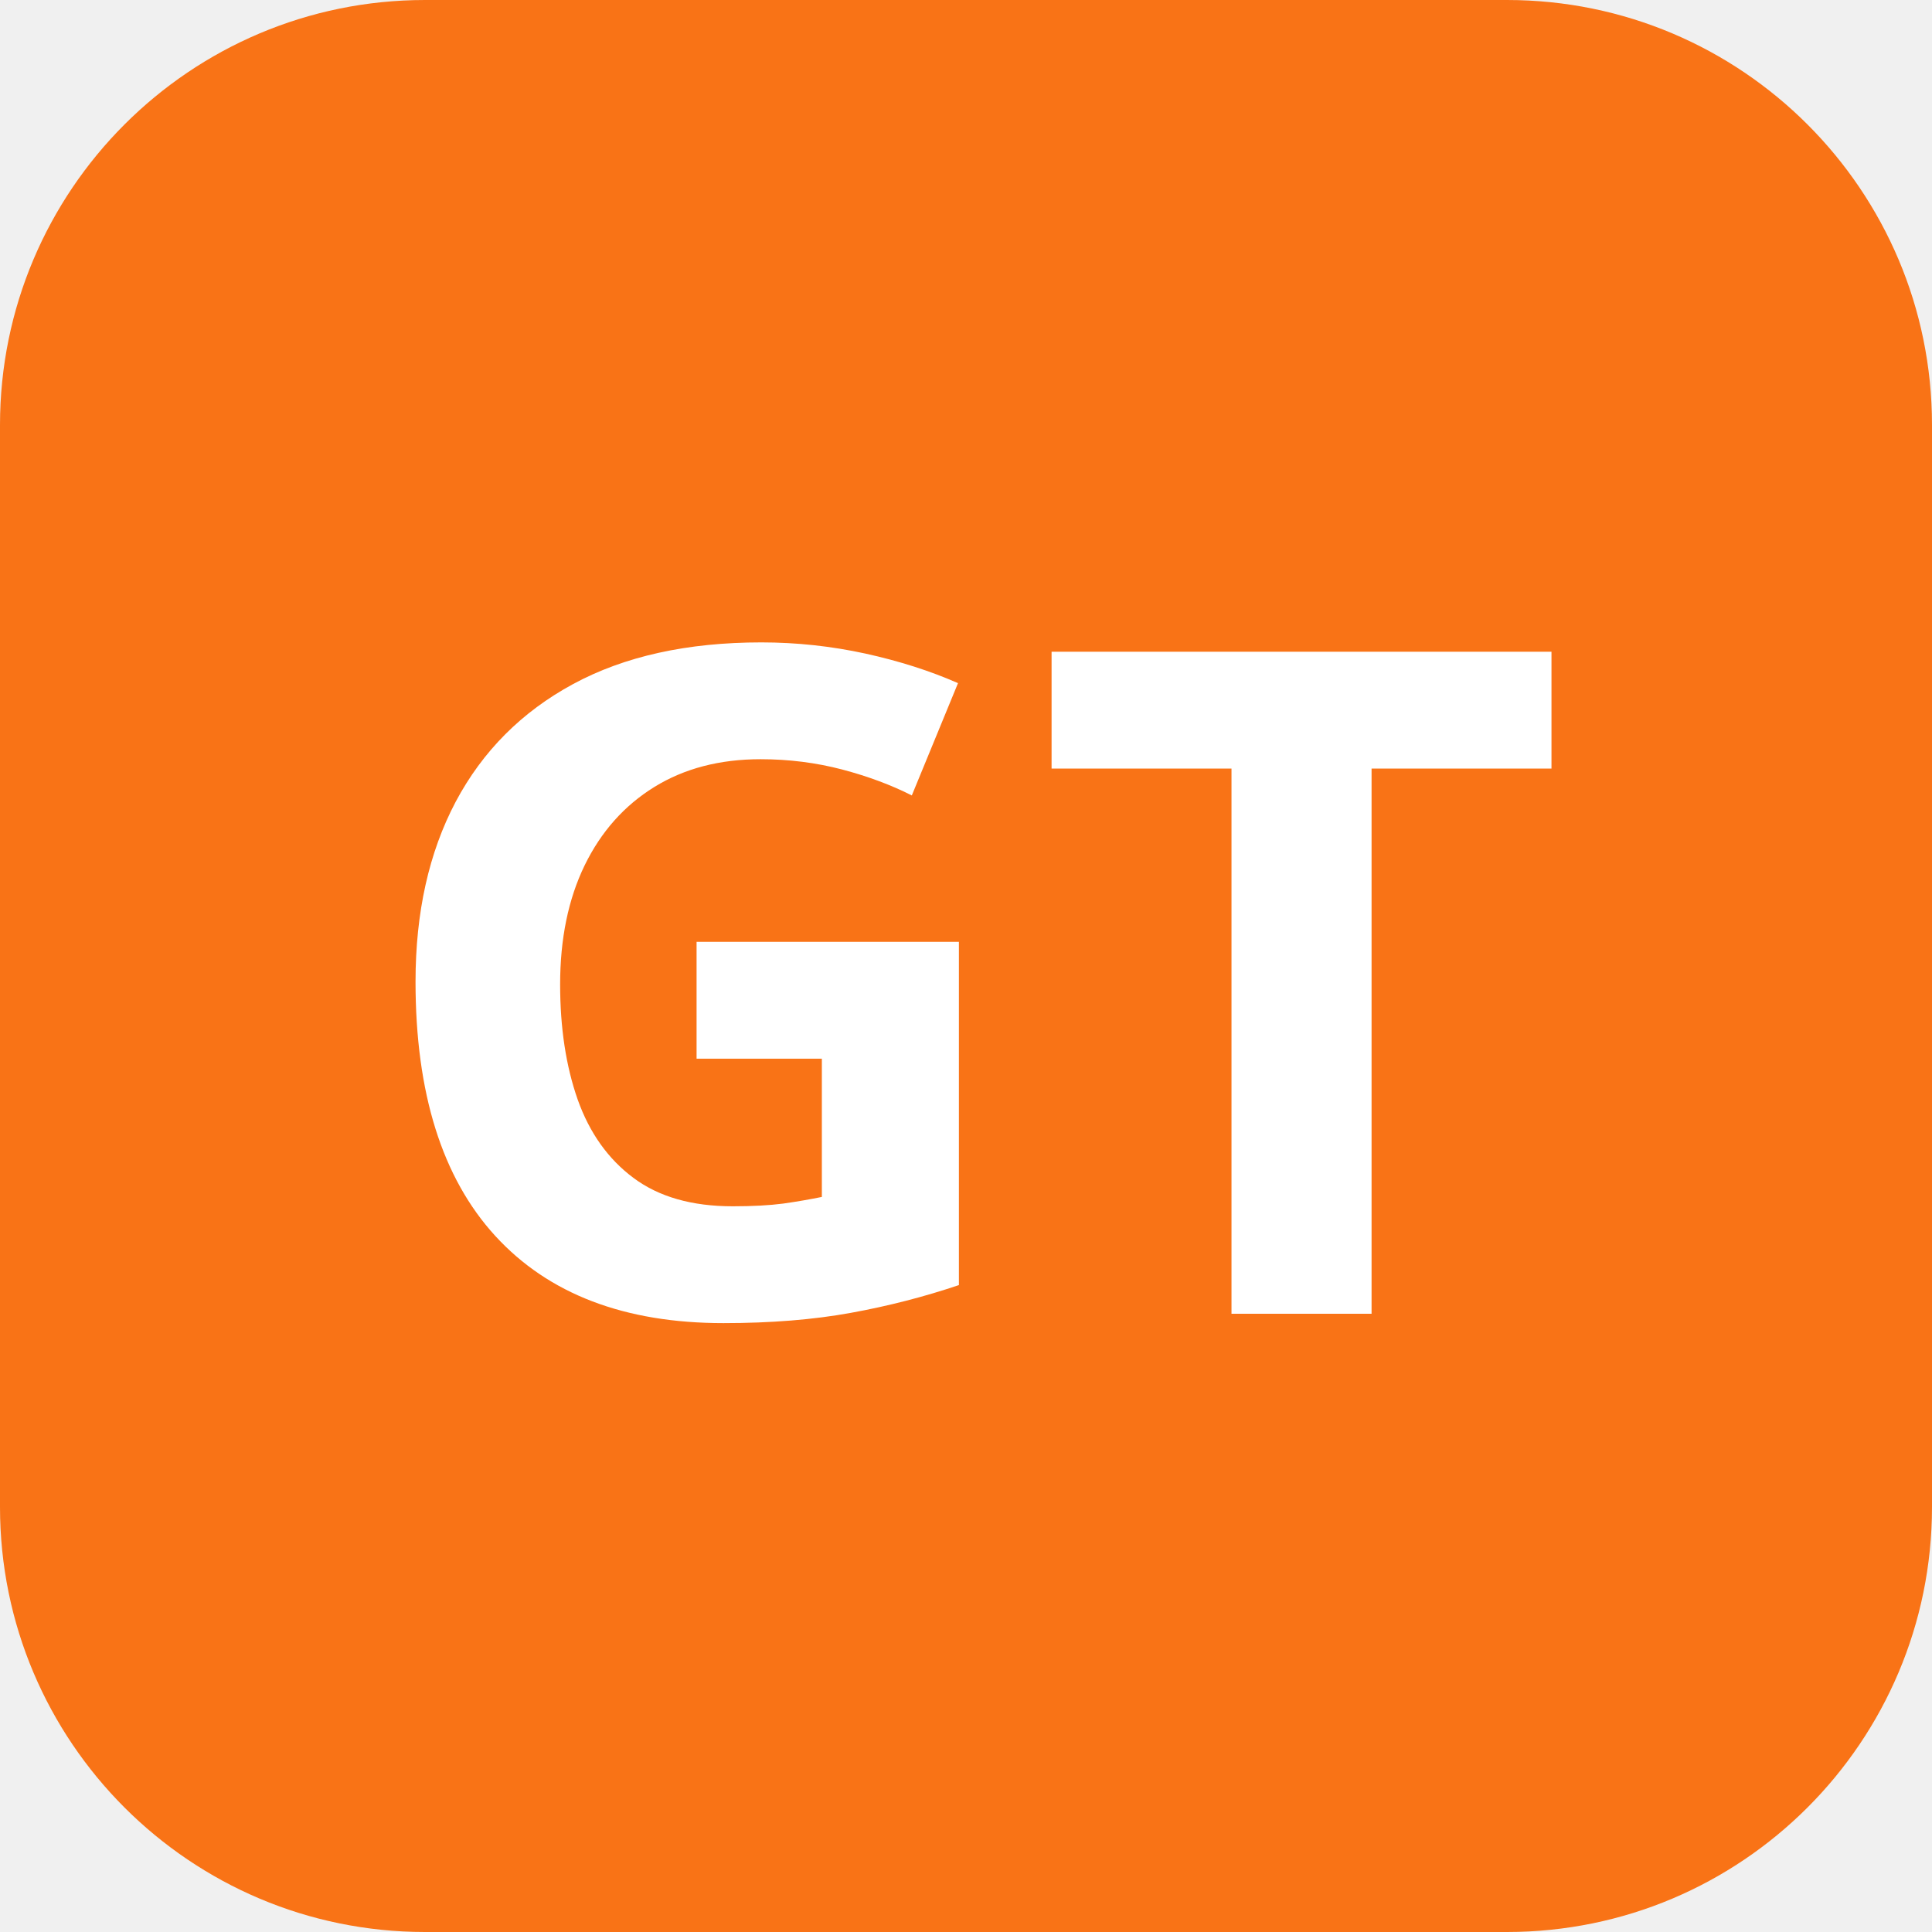
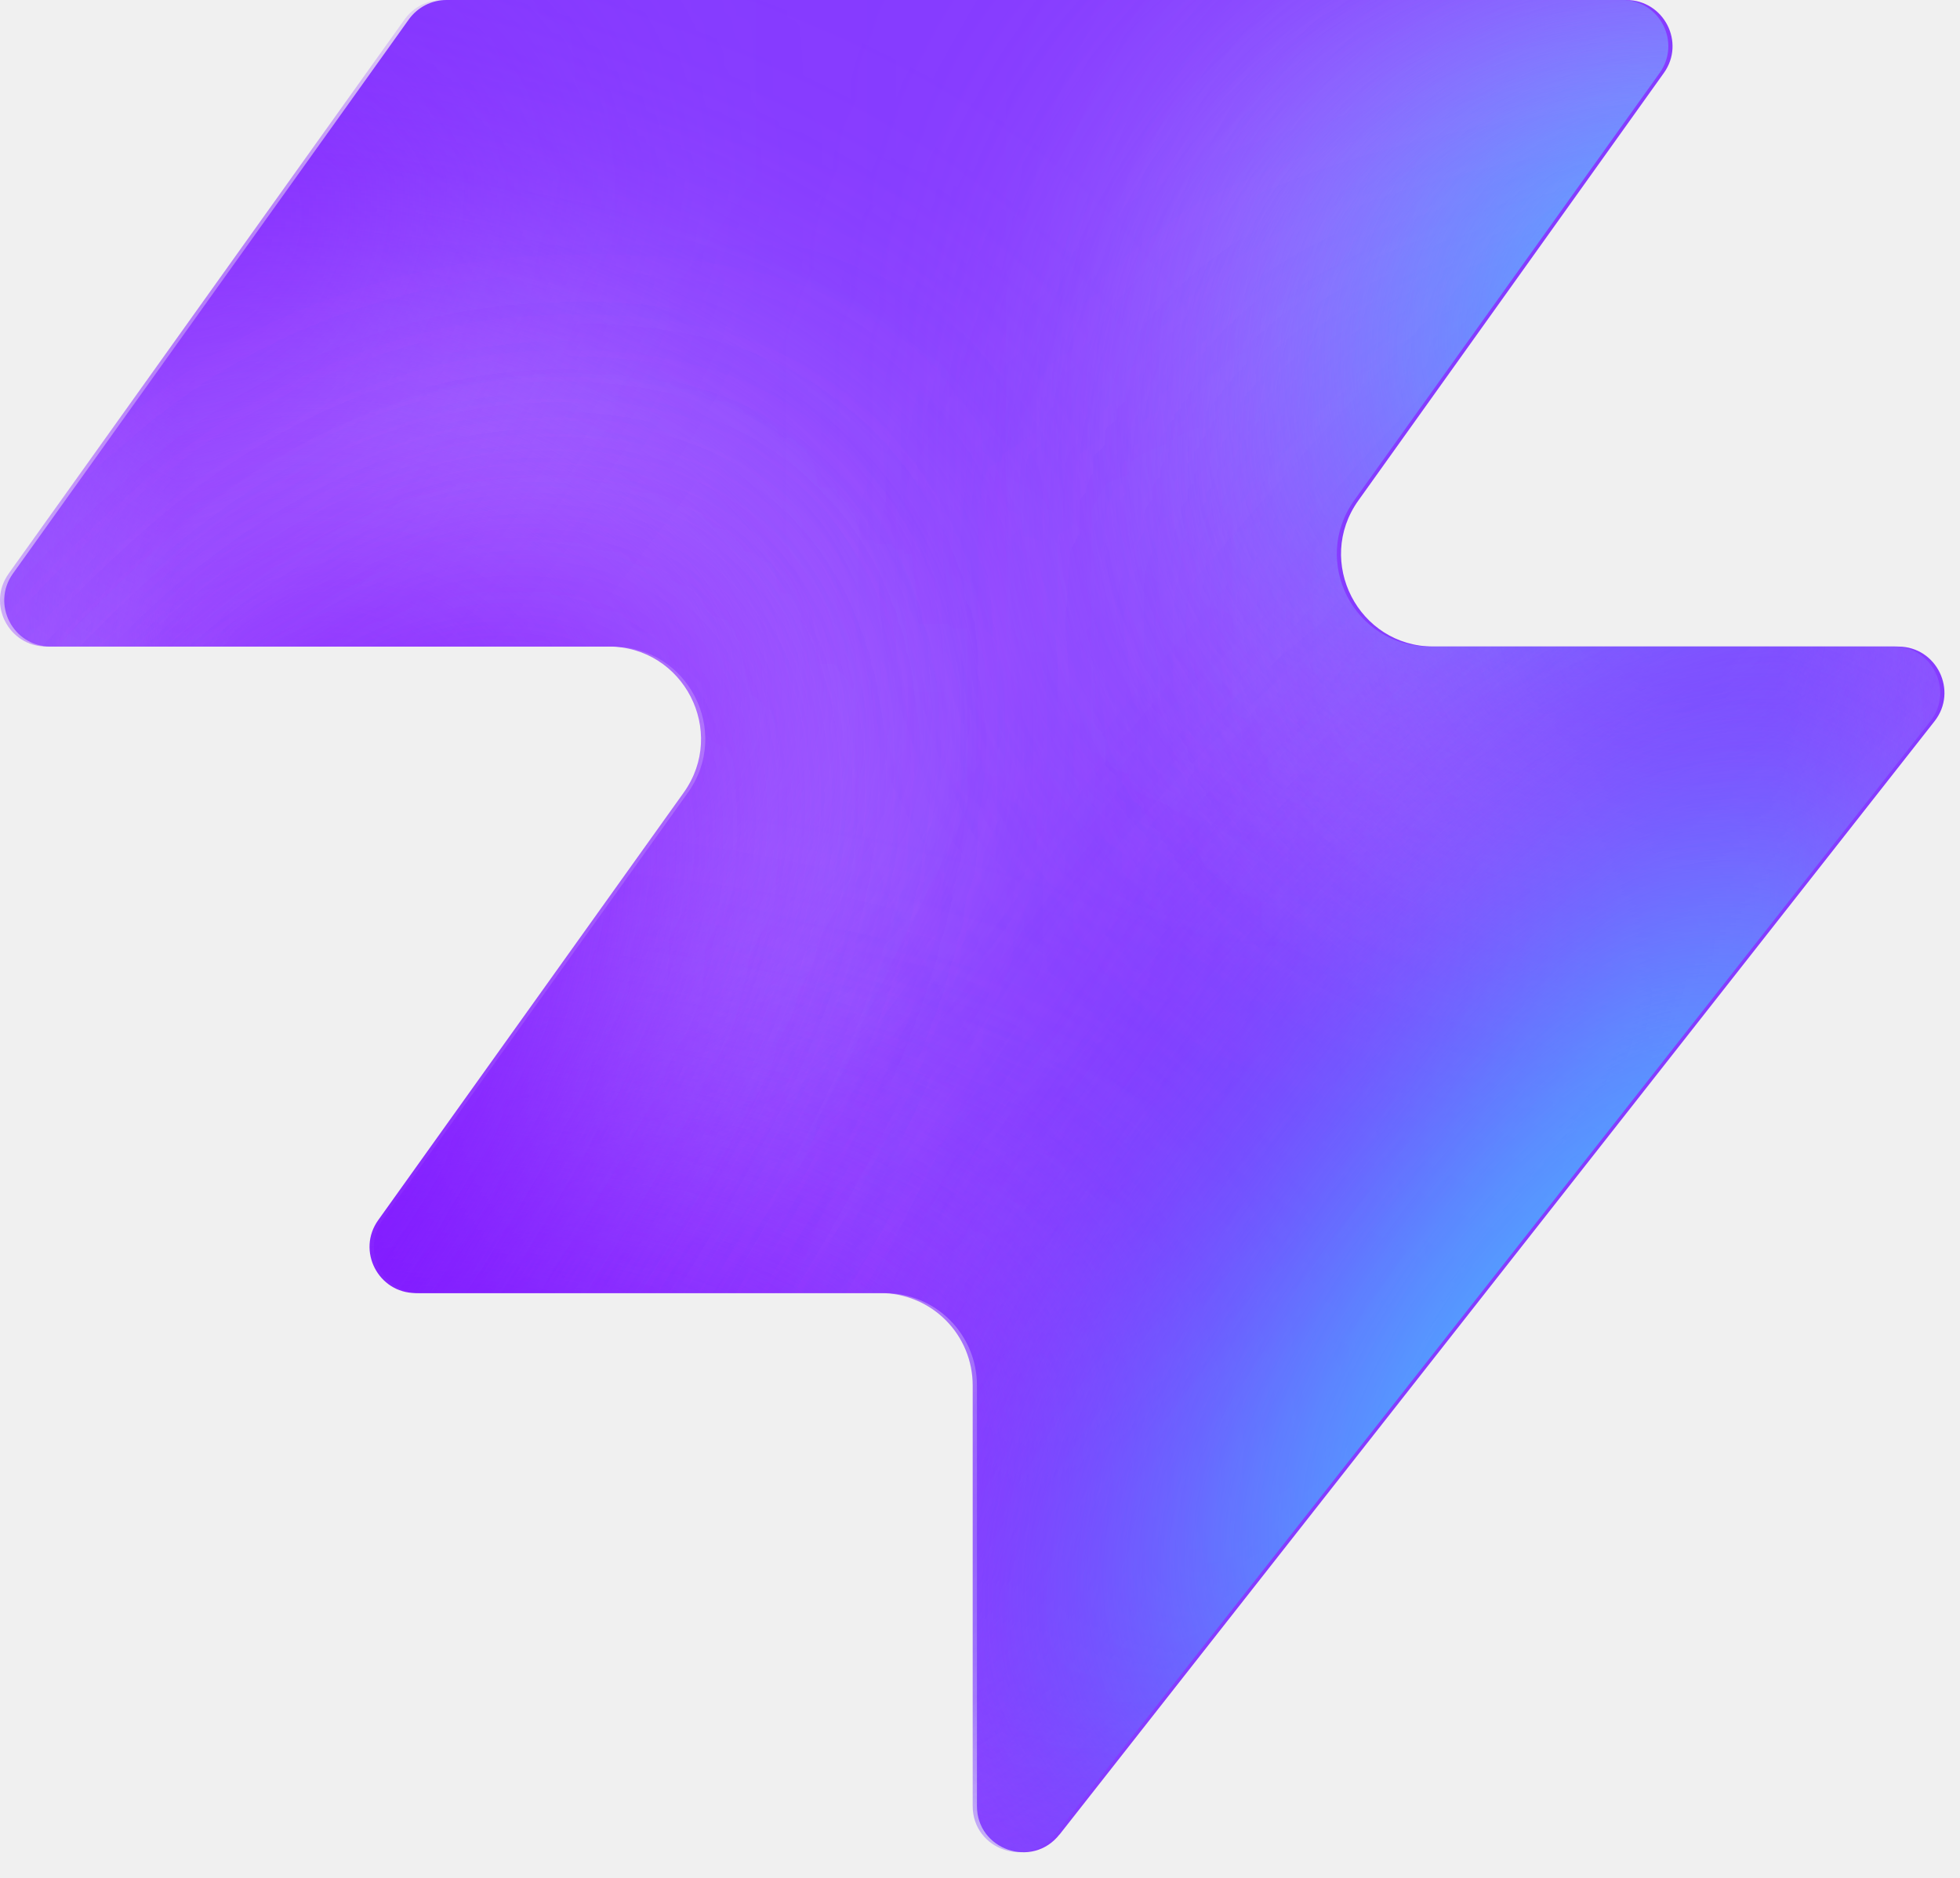
- <svg xmlns="http://www.w3.org/2000/svg" viewBox="0 0 100 100">
-   <rect width="100" height="100" rx="22" fill="#f97316" />
-   <text x="50" y="68" font-family="Arial Black, sans-serif" font-size="48" font-weight="900" text-anchor="middle" fill="white">GT</text>
+ <svg xmlns="http://www.w3.org/2000/svg" width="48" height="46" fill="none" viewBox="0 0 48 46">
+   <path fill="#863bff" d="M25.946 44.938c-.664.845-2.021.375-2.021-.698V33.937a2.26 2.26 0 0 0-2.262-2.262H10.287c-.92 0-1.456-1.04-.92-1.788l7.48-10.471c1.07-1.497 0-3.578-1.842-3.578H1.237c-.92 0-1.456-1.04-.92-1.788L10.013.474c.214-.297.556-.474.92-.474h28.894c.92 0 1.456 1.04.92 1.788l-7.48 10.471c-1.07 1.498 0 3.579 1.842 3.579h11.377c.943 0 1.473 1.088.89 1.83L25.947 44.94z" style="fill:#863bff;fill:color(display-p3 .525 .23 1);fill-opacity:1" />
+   <mask id="a" width="48" height="46" x="0" y="0" maskUnits="userSpaceOnUse" style="mask-type:alpha">
+     <path fill="#000" d="M25.842 44.938c-.664.844-2.021.375-2.021-.698V33.937a2.26 2.26 0 0 0-2.262-2.262H10.183c-.92 0-1.456-1.04-.92-1.788l7.48-10.471c1.07-1.498 0-3.579-1.842-3.579H1.133c-.92 0-1.456-1.04-.92-1.787L9.91.473c.214-.297.556-.474.92-.474h28.894c.92 0 1.456 1.04.92 1.788l-7.48 10.471c-1.07 1.498 0 3.578 1.842 3.578h11.377c.943 0 1.473 1.088.89 1.832L25.843 44.94z" style="fill:#000;fill-opacity:1" />
+   </mask>
+   <g mask="url(#a)">
+     <g filter="url(#b)">
+       <ellipse cx="5.508" cy="14.704" fill="#ede6ff" rx="5.508" ry="14.704" style="fill:#ede6ff;fill:color(display-p3 .927 .903 1);fill-opacity:1" transform="matrix(.00324 1 1 -.00324 -4.47 31.516)" />
+     </g>
+     <g filter="url(#c)">
+       <ellipse cx="10.399" cy="29.851" fill="#ede6ff" rx="10.399" ry="29.851" style="fill:#ede6ff;fill:color(display-p3 .927 .903 1);fill-opacity:1" transform="matrix(.00324 1 1 -.00324 -39.328 7.883)" />
+     </g>
+     <g filter="url(#d)">
+       <ellipse cx="5.508" cy="30.487" fill="#7e14ff" rx="5.508" ry="30.487" style="fill:#7e14ff;fill:color(display-p3 .492 .077 1);fill-opacity:1" transform="rotate(89.814 -25.913 -14.639)scale(1 -1)" />
+     </g>
+     <g filter="url(#e)">
+       <ellipse cx="5.508" cy="30.599" fill="#7e14ff" rx="5.508" ry="30.599" style="fill:#7e14ff;fill:color(display-p3 .492 .077 1);fill-opacity:1" transform="rotate(89.814 -32.644 -3.334)scale(1 -1)" />
+     </g>
+     <g filter="url(#f)">
+       <ellipse cx="5.508" cy="30.599" fill="#7e14ff" rx="5.508" ry="30.599" style="fill:#7e14ff;fill:color(display-p3 .492 .077 1);fill-opacity:1" transform="matrix(.00324 1 1 -.00324 -34.34 30.47)" />
+     </g>
+     <g filter="url(#g)">
+       <ellipse cx="14.072" cy="22.078" fill="#ede6ff" rx="14.072" ry="22.078" style="fill:#ede6ff;fill:color(display-p3 .927 .903 1);fill-opacity:1" transform="rotate(93.35 24.506 48.493)scale(-1 1)" />
+     </g>
+     <g filter="url(#h)">
+       <ellipse cx="3.47" cy="21.501" fill="#7e14ff" rx="3.47" ry="21.501" style="fill:#7e14ff;fill:color(display-p3 .492 .077 1);fill-opacity:1" transform="rotate(89.009 28.708 47.59)scale(-1 1)" />
+     </g>
+     <g filter="url(#i)">
+       <ellipse cx="3.47" cy="21.501" fill="#7e14ff" rx="3.47" ry="21.501" style="fill:#7e14ff;fill:color(display-p3 .492 .077 1);fill-opacity:1" transform="rotate(89.009 28.708 47.59)scale(-1 1)" />
+     </g>
+     <g filter="url(#j)">
+       <ellipse cx=".387" cy="8.972" fill="#7e14ff" rx="4.407" ry="29.108" style="fill:#7e14ff;fill:color(display-p3 .492 .077 1);fill-opacity:1" transform="rotate(39.51 .387 8.972)" />
+     </g>
+     <g filter="url(#k)">
+       <ellipse cx="47.523" cy="-6.092" fill="#7e14ff" rx="4.407" ry="29.108" style="fill:#7e14ff;fill:color(display-p3 .492 .077 1);fill-opacity:1" transform="rotate(37.892 47.523 -6.092)" />
+     </g>
+     <g filter="url(#l)">
+       <ellipse cx="41.412" cy="6.333" fill="#47bfff" rx="5.971" ry="9.665" style="fill:#47bfff;fill:color(display-p3 .28 .748 1);fill-opacity:1" transform="rotate(37.892 41.412 6.333)" />
+     </g>
+     <g filter="url(#m)">
+       <ellipse cx="-1.879" cy="38.332" fill="#7e14ff" rx="4.407" ry="29.108" style="fill:#7e14ff;fill:color(display-p3 .492 .077 1);fill-opacity:1" transform="rotate(37.892 -1.88 38.332)" />
+     </g>
+     <g filter="url(#n)">
+       <ellipse cx="-1.879" cy="38.332" fill="#7e14ff" rx="4.407" ry="29.108" style="fill:#7e14ff;fill:color(display-p3 .492 .077 1);fill-opacity:1" transform="rotate(37.892 -1.88 38.332)" />
+     </g>
+     <g filter="url(#o)">
+       <ellipse cx="35.651" cy="29.907" fill="#7e14ff" rx="4.407" ry="29.108" style="fill:#7e14ff;fill:color(display-p3 .492 .077 1);fill-opacity:1" transform="rotate(37.892 35.651 29.907)" />
+     </g>
+     <g filter="url(#p)">
+       <ellipse cx="38.418" cy="32.4" fill="#47bfff" rx="5.971" ry="15.297" style="fill:#47bfff;fill:color(display-p3 .28 .748 1);fill-opacity:1" transform="rotate(37.892 38.418 32.4)" />
+     </g>
+   </g>
+   <defs>
+     <filter id="b" width="60.045" height="41.654" x="-19.77" y="16.149" color-interpolation-filters="sRGB" filterUnits="userSpaceOnUse">
+       <feFlood flood-opacity="0" result="BackgroundImageFix" />
+       <feBlend in="SourceGraphic" in2="BackgroundImageFix" result="shape" />
+       <feGaussianBlur result="effect1_foregroundBlur_2002_17158" stdDeviation="7.659" />
+     </filter>
+     <filter id="c" width="90.34" height="51.437" x="-54.613" y="-7.533" color-interpolation-filters="sRGB" filterUnits="userSpaceOnUse">
+       <feFlood flood-opacity="0" result="BackgroundImageFix" />
+       <feBlend in="SourceGraphic" in2="BackgroundImageFix" result="shape" />
+       <feGaussianBlur result="effect1_foregroundBlur_2002_17158" stdDeviation="7.659" />
+     </filter>
+     <filter id="d" width="79.355" height="29.4" x="-49.64" y="2.03" color-interpolation-filters="sRGB" filterUnits="userSpaceOnUse">
+       <feFlood flood-opacity="0" result="BackgroundImageFix" />
+       <feBlend in="SourceGraphic" in2="BackgroundImageFix" result="shape" />
+       <feGaussianBlur result="effect1_foregroundBlur_2002_17158" stdDeviation="4.596" />
+     </filter>
+     <filter id="e" width="79.579" height="29.4" x="-45.045" y="20.029" color-interpolation-filters="sRGB" filterUnits="userSpaceOnUse">
+       <feFlood flood-opacity="0" result="BackgroundImageFix" />
+       <feBlend in="SourceGraphic" in2="BackgroundImageFix" result="shape" />
+       <feGaussianBlur result="effect1_foregroundBlur_2002_17158" stdDeviation="4.596" />
+     </filter>
+     <filter id="f" width="79.579" height="29.4" x="-43.513" y="21.178" color-interpolation-filters="sRGB" filterUnits="userSpaceOnUse">
+       <feFlood flood-opacity="0" result="BackgroundImageFix" />
+       <feBlend in="SourceGraphic" in2="BackgroundImageFix" result="shape" />
+       <feGaussianBlur result="effect1_foregroundBlur_2002_17158" stdDeviation="4.596" />
+     </filter>
+     <filter id="g" width="74.749" height="58.852" x="15.756" y="-17.901" color-interpolation-filters="sRGB" filterUnits="userSpaceOnUse">
+       <feFlood flood-opacity="0" result="BackgroundImageFix" />
+       <feBlend in="SourceGraphic" in2="BackgroundImageFix" result="shape" />
+       <feGaussianBlur result="effect1_foregroundBlur_2002_17158" stdDeviation="7.659" />
+     </filter>
+     <filter id="h" width="61.377" height="25.362" x="23.548" y="2.284" color-interpolation-filters="sRGB" filterUnits="userSpaceOnUse">
+       <feFlood flood-opacity="0" result="BackgroundImageFix" />
+       <feBlend in="SourceGraphic" in2="BackgroundImageFix" result="shape" />
+       <feGaussianBlur result="effect1_foregroundBlur_2002_17158" stdDeviation="4.596" />
+     </filter>
+     <filter id="i" width="61.377" height="25.362" x="23.548" y="2.284" color-interpolation-filters="sRGB" filterUnits="userSpaceOnUse">
+       <feFlood flood-opacity="0" result="BackgroundImageFix" />
+       <feBlend in="SourceGraphic" in2="BackgroundImageFix" result="shape" />
+       <feGaussianBlur result="effect1_foregroundBlur_2002_17158" stdDeviation="4.596" />
+     </filter>
+     <filter id="j" width="56.045" height="63.649" x="-27.636" y="-22.853" color-interpolation-filters="sRGB" filterUnits="userSpaceOnUse">
+       <feFlood flood-opacity="0" result="BackgroundImageFix" />
+       <feBlend in="SourceGraphic" in2="BackgroundImageFix" result="shape" />
+       <feGaussianBlur result="effect1_foregroundBlur_2002_17158" stdDeviation="4.596" />
+     </filter>
+     <filter id="k" width="54.814" height="64.646" x="20.116" y="-38.415" color-interpolation-filters="sRGB" filterUnits="userSpaceOnUse">
+       <feFlood flood-opacity="0" result="BackgroundImageFix" />
+       <feBlend in="SourceGraphic" in2="BackgroundImageFix" result="shape" />
+       <feGaussianBlur result="effect1_foregroundBlur_2002_17158" stdDeviation="4.596" />
+     </filter>
+     <filter id="l" width="33.541" height="35.313" x="24.641" y="-11.323" color-interpolation-filters="sRGB" filterUnits="userSpaceOnUse">
+       <feFlood flood-opacity="0" result="BackgroundImageFix" />
+       <feBlend in="SourceGraphic" in2="BackgroundImageFix" result="shape" />
+       <feGaussianBlur result="effect1_foregroundBlur_2002_17158" stdDeviation="4.596" />
+     </filter>
+     <filter id="m" width="54.814" height="64.646" x="-29.286" y="6.009" color-interpolation-filters="sRGB" filterUnits="userSpaceOnUse">
+       <feFlood flood-opacity="0" result="BackgroundImageFix" />
+       <feBlend in="SourceGraphic" in2="BackgroundImageFix" result="shape" />
+       <feGaussianBlur result="effect1_foregroundBlur_2002_17158" stdDeviation="4.596" />
+     </filter>
+     <filter id="n" width="54.814" height="64.646" x="-29.286" y="6.009" color-interpolation-filters="sRGB" filterUnits="userSpaceOnUse">
+       <feFlood flood-opacity="0" result="BackgroundImageFix" />
+       <feBlend in="SourceGraphic" in2="BackgroundImageFix" result="shape" />
+       <feGaussianBlur result="effect1_foregroundBlur_2002_17158" stdDeviation="4.596" />
+     </filter>
+     <filter id="o" width="54.814" height="64.646" x="8.244" y="-2.416" color-interpolation-filters="sRGB" filterUnits="userSpaceOnUse">
+       <feFlood flood-opacity="0" result="BackgroundImageFix" />
+       <feBlend in="SourceGraphic" in2="BackgroundImageFix" result="shape" />
+       <feGaussianBlur result="effect1_foregroundBlur_2002_17158" stdDeviation="4.596" />
+     </filter>
+     <filter id="p" width="39.409" height="43.623" x="18.713" y="10.588" color-interpolation-filters="sRGB" filterUnits="userSpaceOnUse">
+       <feFlood flood-opacity="0" result="BackgroundImageFix" />
+       <feBlend in="SourceGraphic" in2="BackgroundImageFix" result="shape" />
+       <feGaussianBlur result="effect1_foregroundBlur_2002_17158" stdDeviation="4.596" />
+     </filter>
+   </defs>
</svg>
